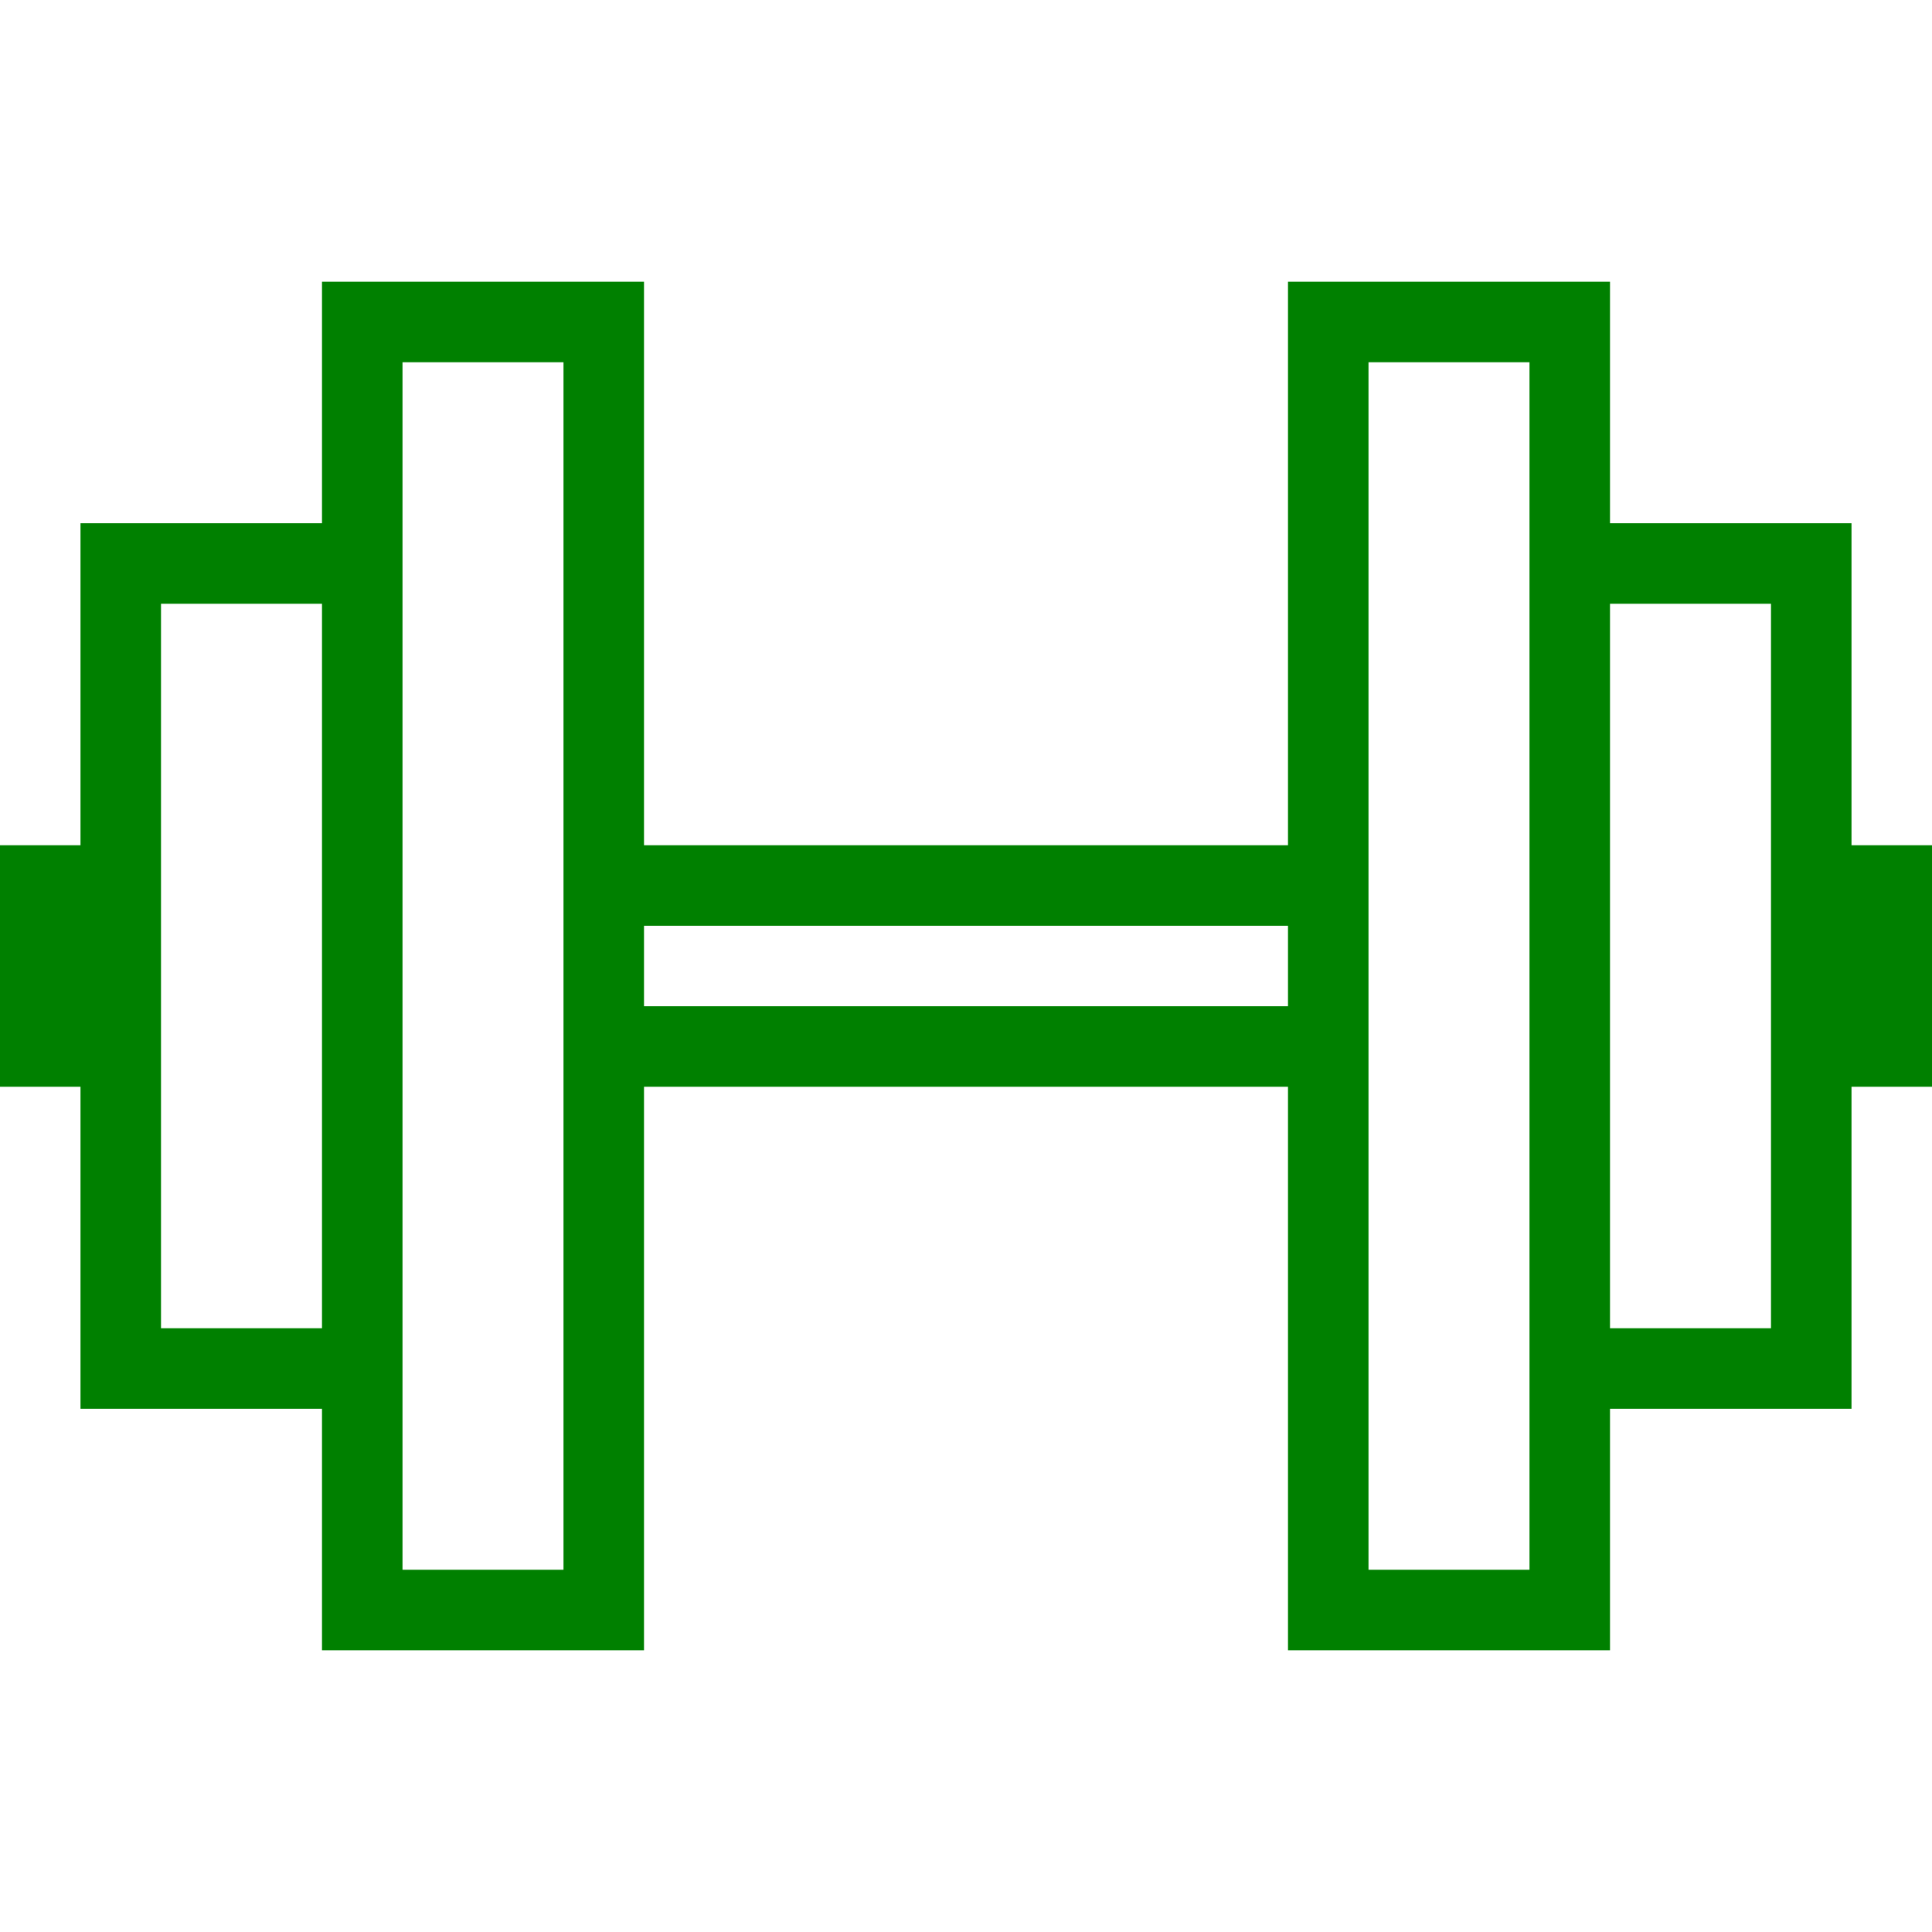
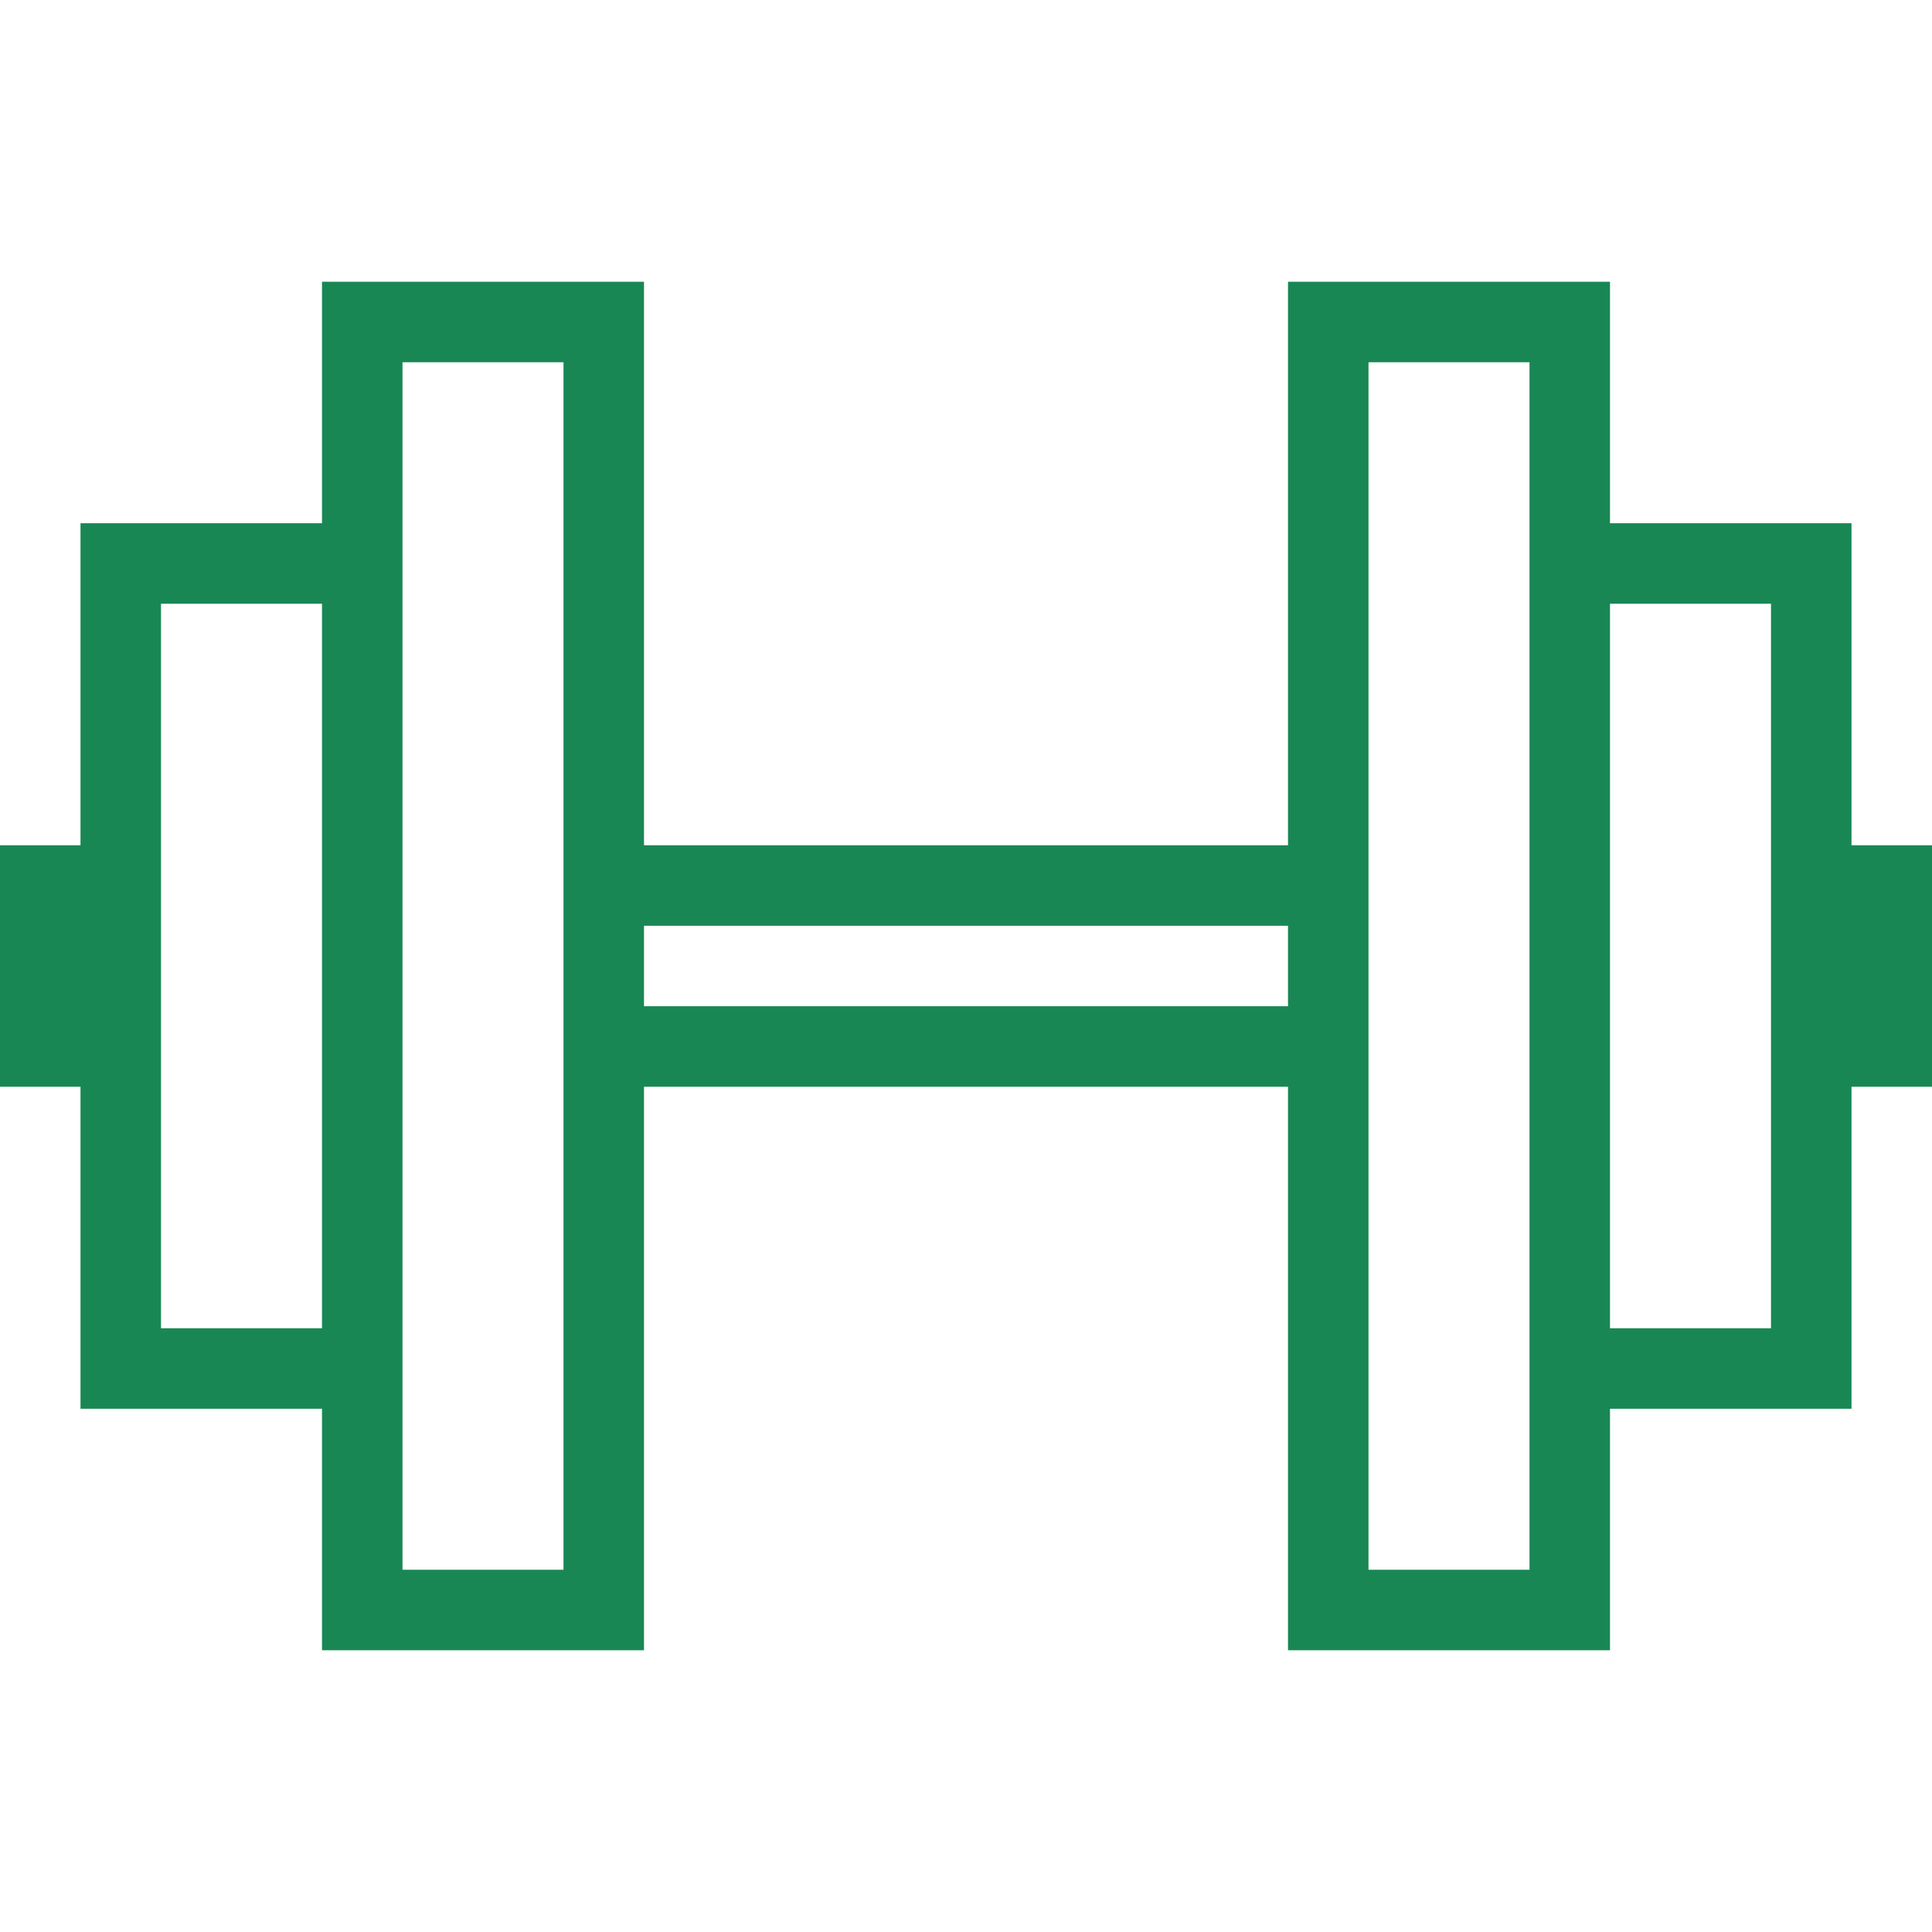
<svg xmlns="http://www.w3.org/2000/svg" xmlns:xlink="http://www.w3.org/1999/xlink" viewBox="0 0 48 48">
  <defs>
-     <path fill="green" id="i-458" d="M46,21v-8h-6V7h-8v14H16V7H8v6H2v8H0v6h2v8h6v6h8V27h16v14h8v-6h6v-8h2v-6H46z M8,33H4v-6v-6v-6h4V33z M14,21v6v12h-4v-4V13 V9h4V21z M32,25H16v-2h16V25z M38,13v22v4h-4V27v-6V9h4V13z M44,21v6v6h-4V15h4V21z" />
+     <path fill="#198754" id="i-458" d="M46,21v-8h-6V7h-8v14H16V7H8v6H2v8H0v6h2v8h6v6h8V27h16v14h8v-6h6v-8h2v-6H46z M8,33H4v-6v-6v-6h4V33z M14,21v6v12h-4v-4V13 V9h4V21z M32,25H16v-2h16V25z M38,13v22v4h-4V27v-6V9h4V13z M44,21v6v6h-4V15h4V21z" />
  </defs>
  <use x="0" y="0" xlink:href="#i-458" />
</svg>
